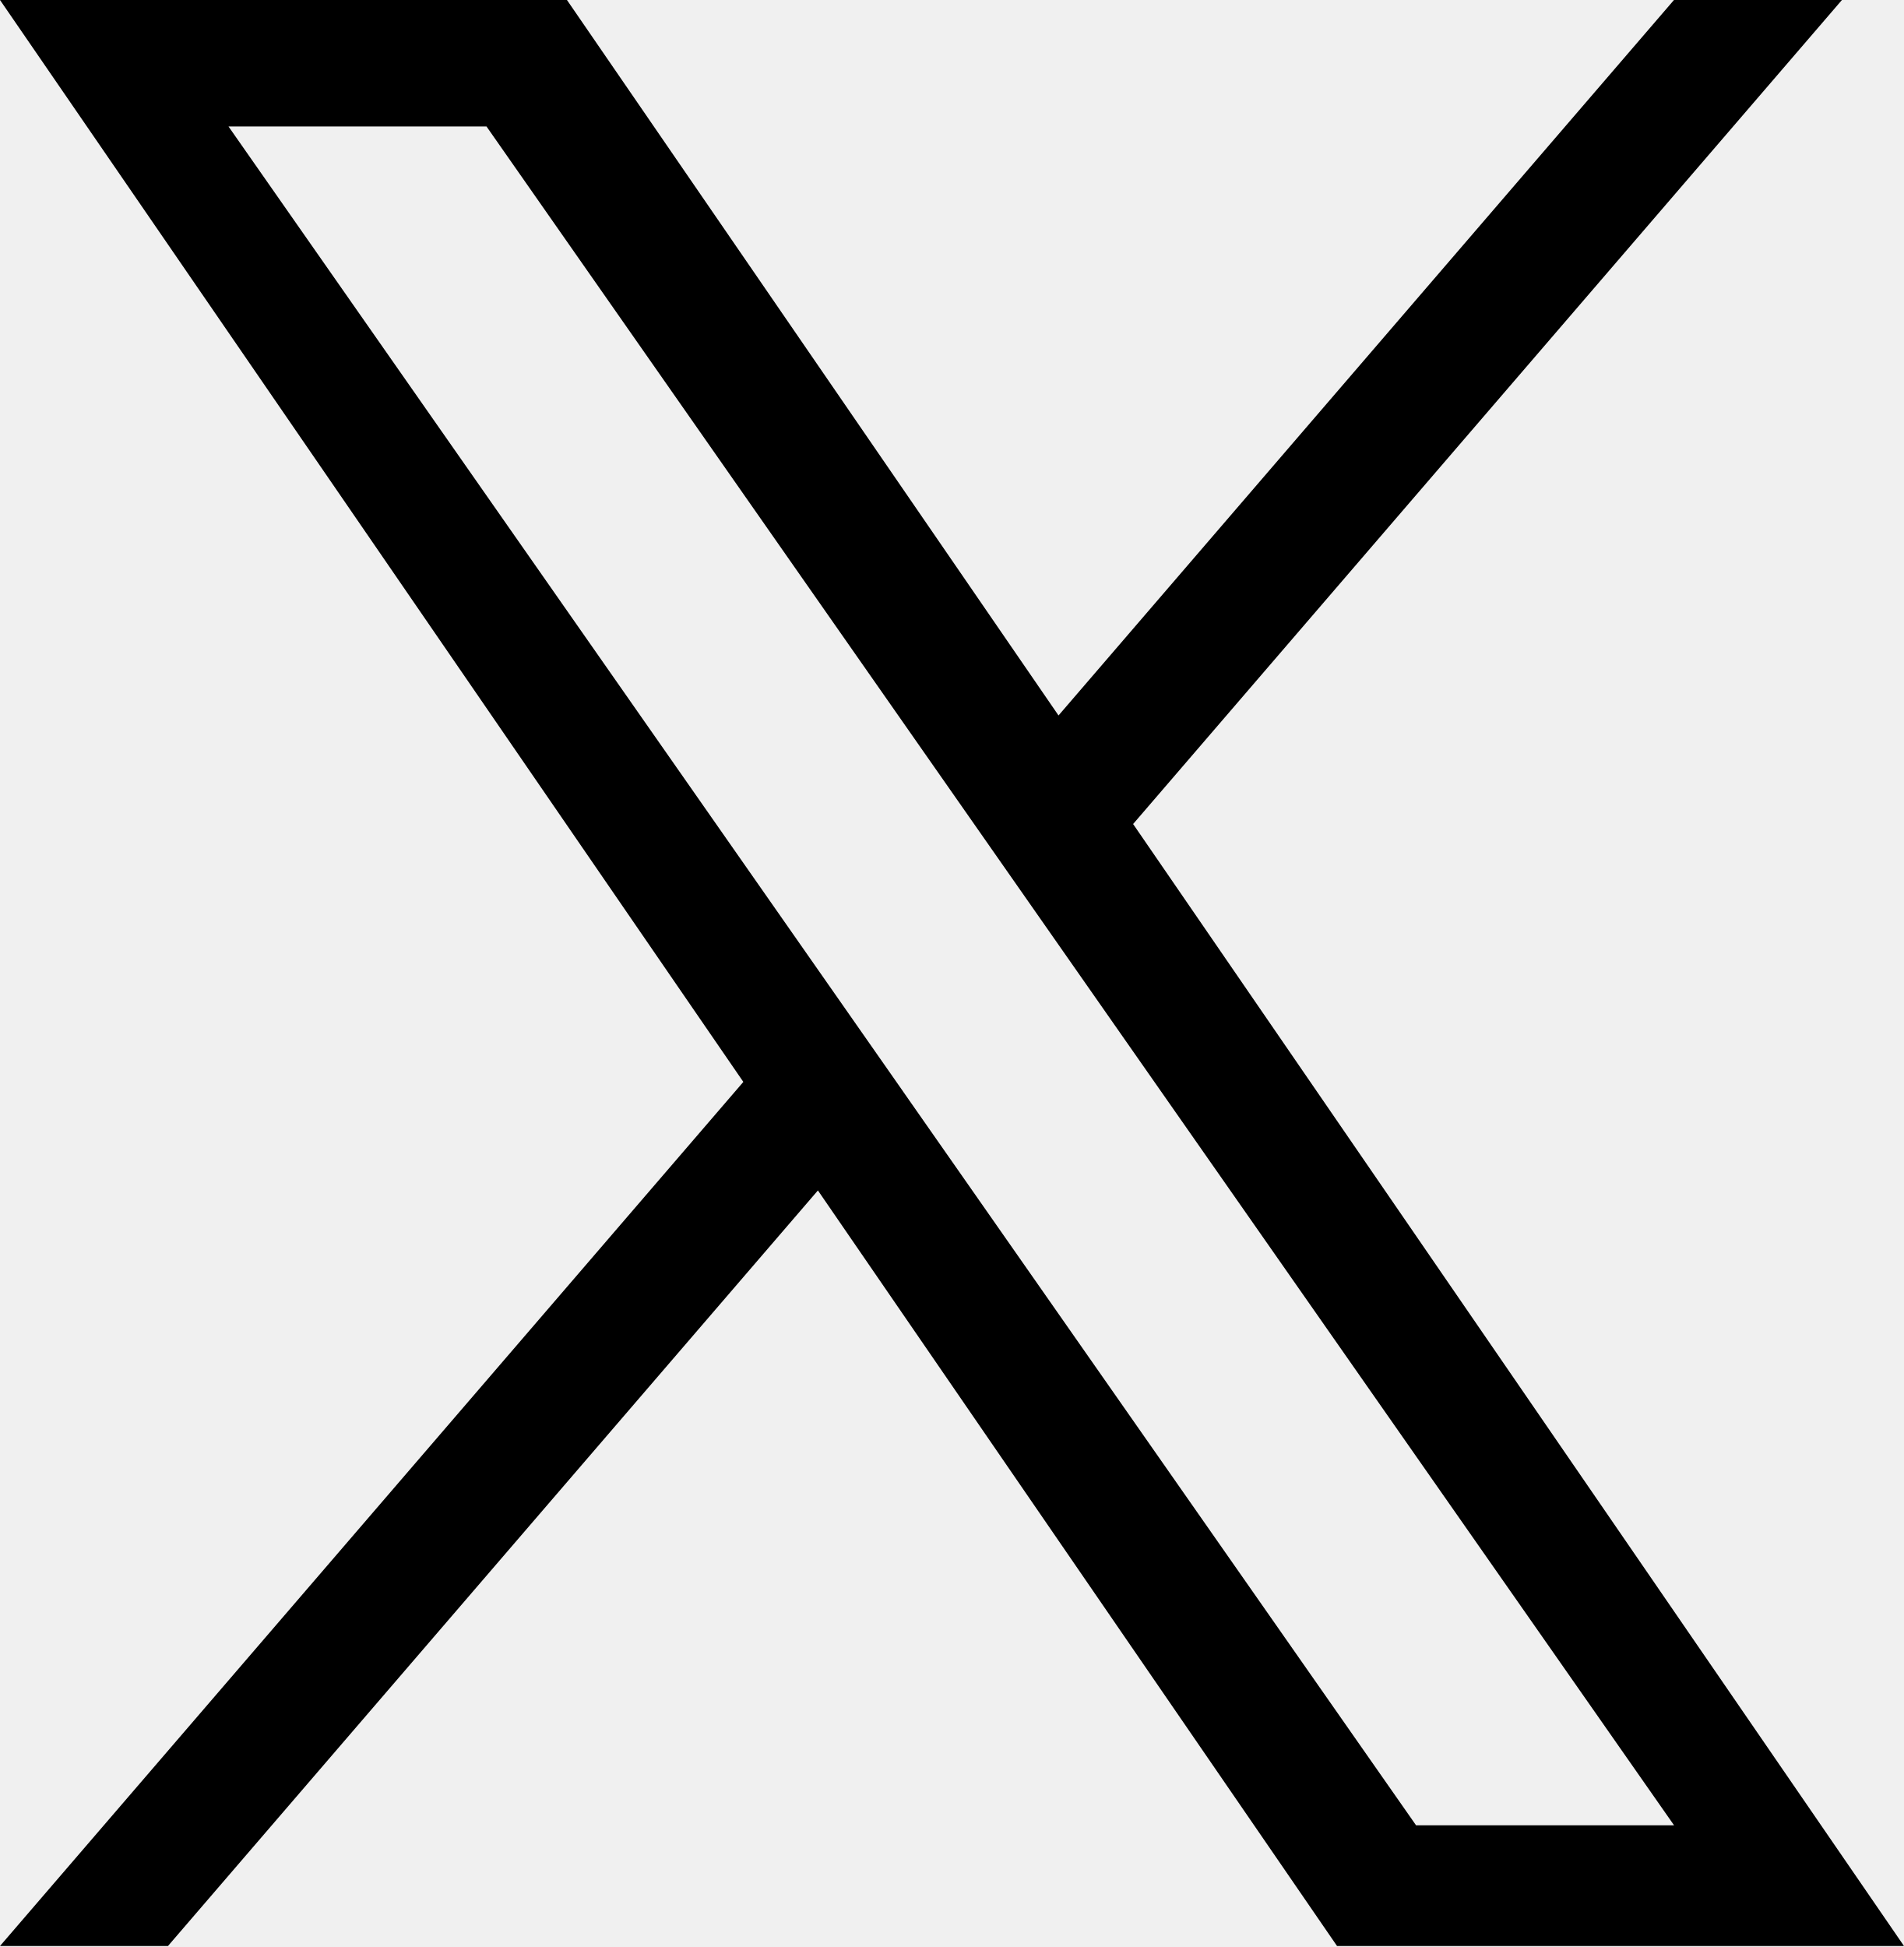
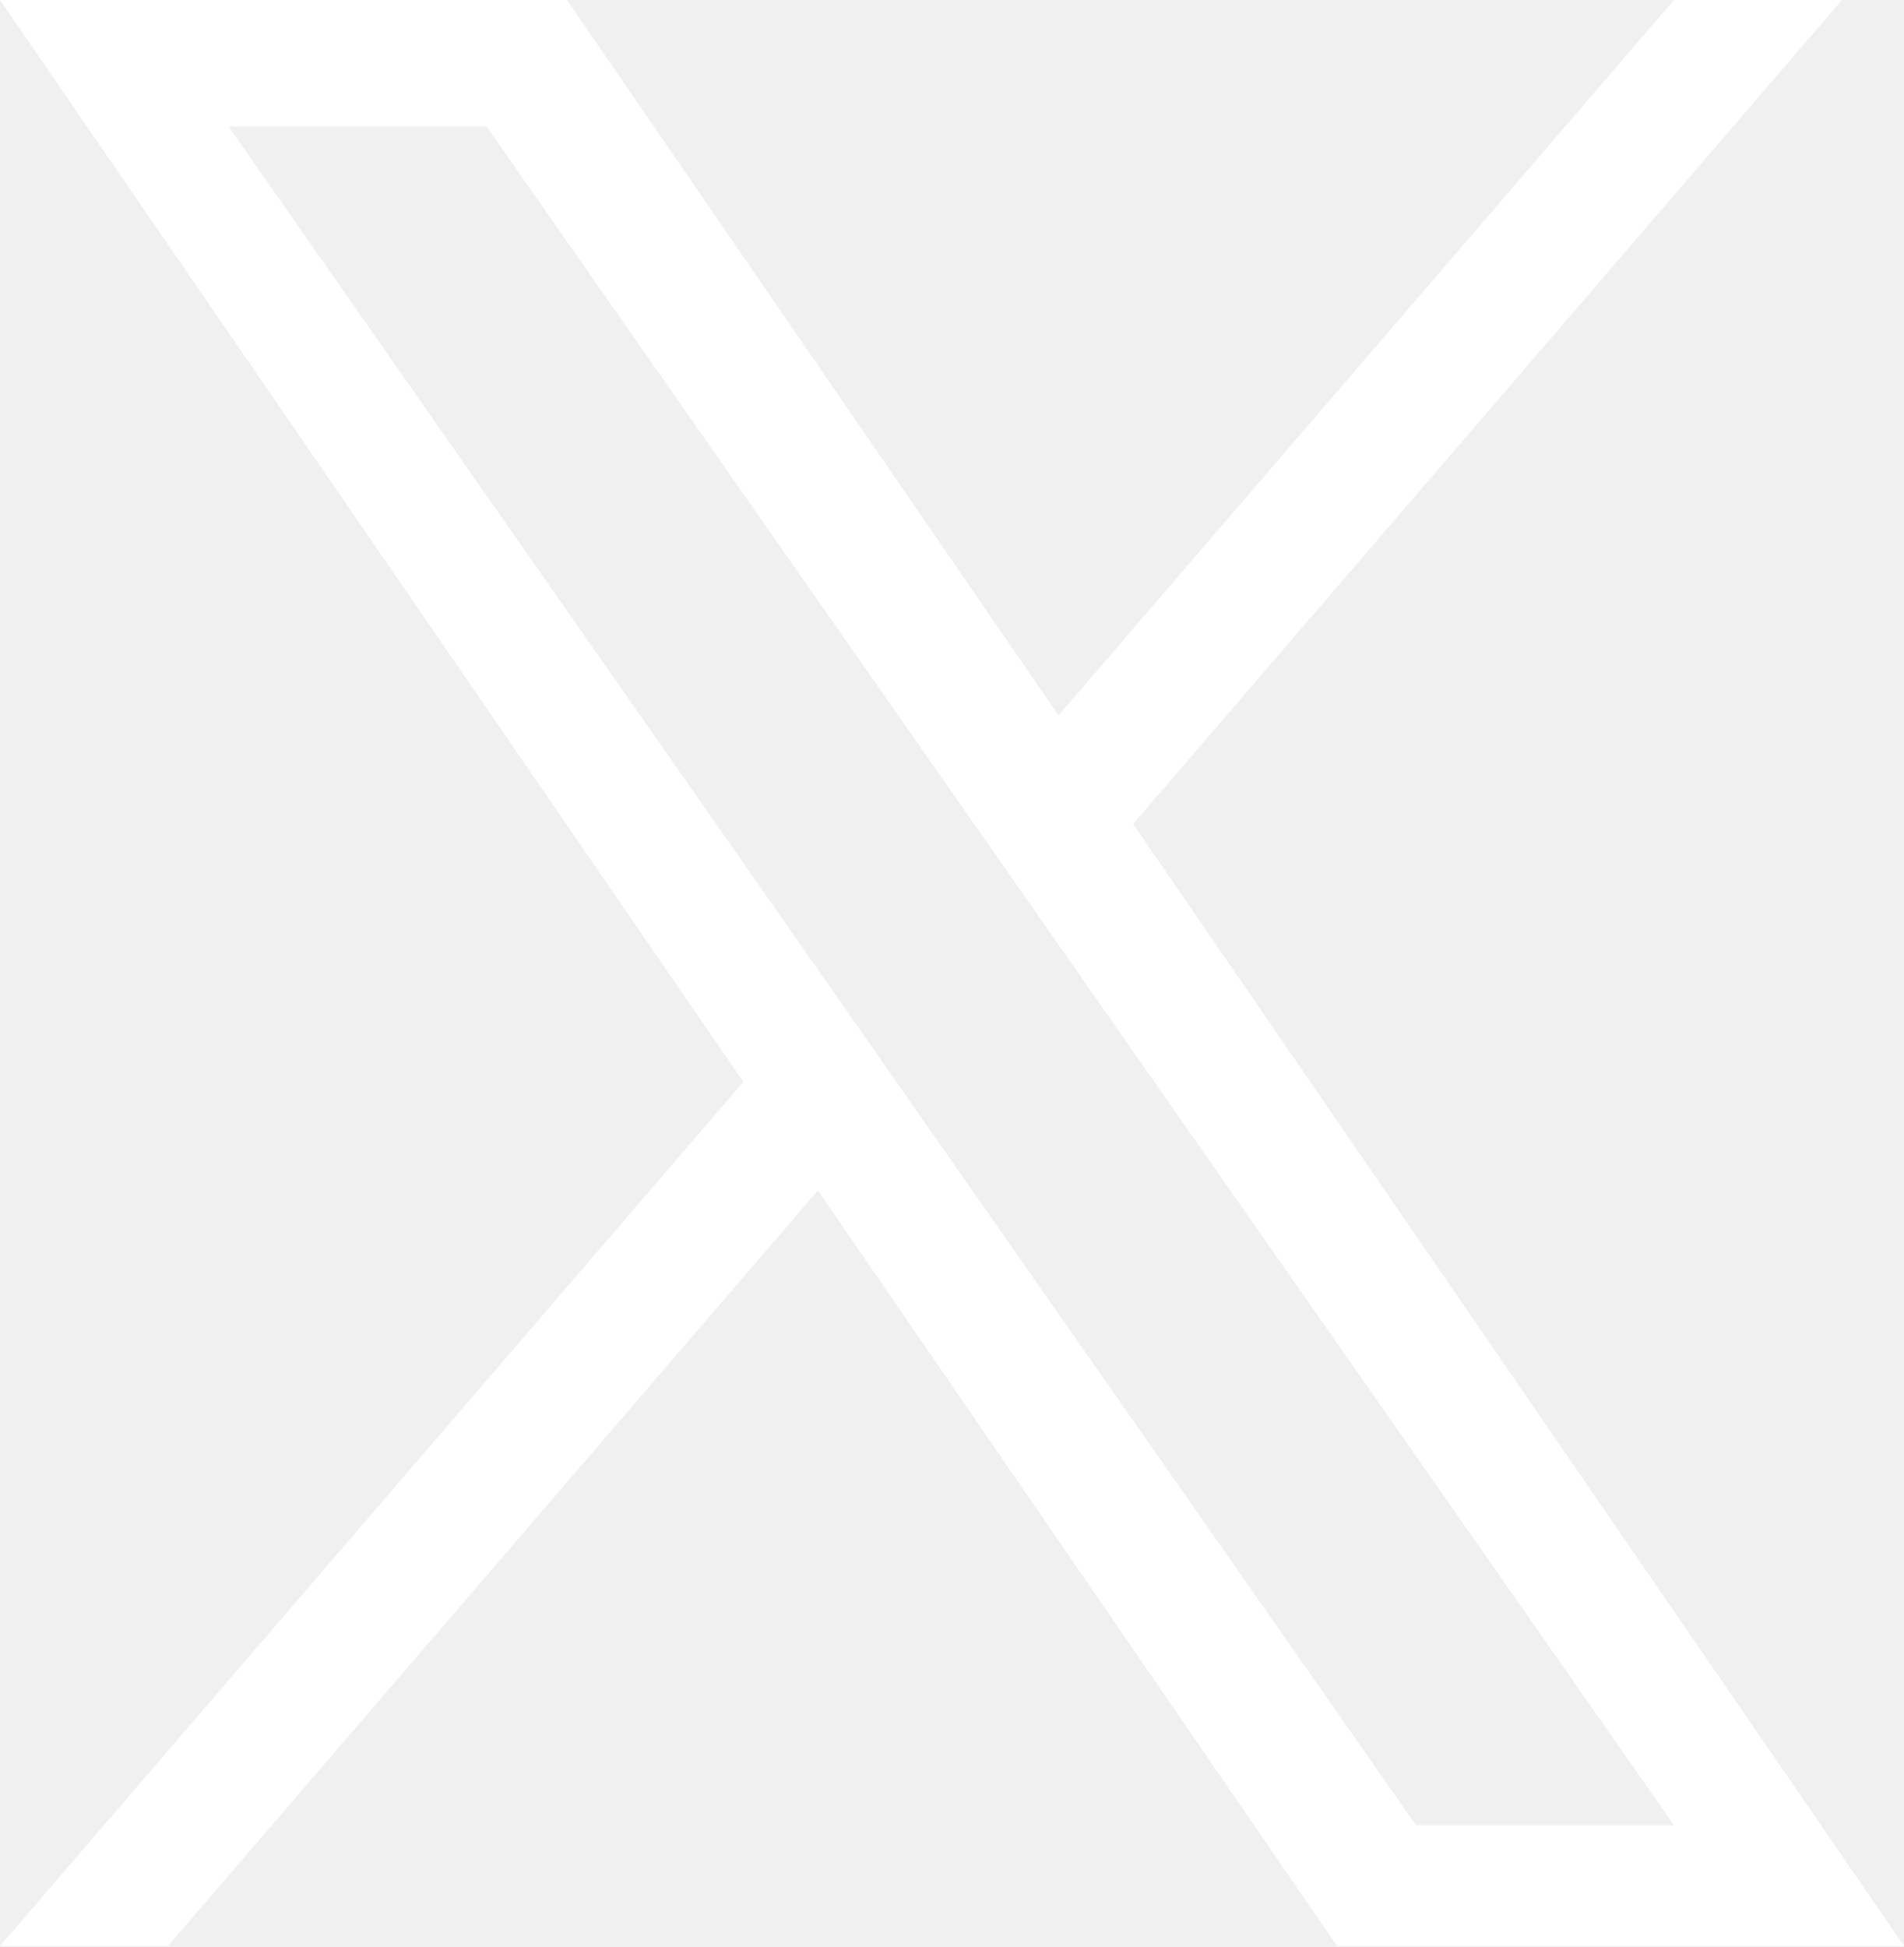
<svg xmlns="http://www.w3.org/2000/svg" width="100%" height="100%" viewBox="0 0 1200 1227" fill="none">
-   <path d="M714.163 519.284L1160.89 0H1055.03L667.137 450.887L357.328 0H0L468.492 681.821L0 1226.37H105.866L515.491 750.218L842.672 1226.37H1200L714.137 519.284H714.163ZM569.165 687.828L521.697 619.934L144.011 79.694H306.615L611.412 515.685L658.88 583.579L1055.08 1150.3H892.476L569.165 687.854V687.828Z" fill="currentColor" />
+   <path d="M714.163 519.284L1160.89 0H1055.03L667.137 450.887L357.328 0H0L468.492 681.821L0 1226.37H105.866L515.491 750.218L842.672 1226.37H1200L714.137 519.284H714.163ZM569.165 687.828L521.697 619.934L144.011 79.694H306.615L611.412 515.685L658.88 583.579L1055.08 1150.3H892.476L569.165 687.854V687.828Z" fill="white" />
</svg>
